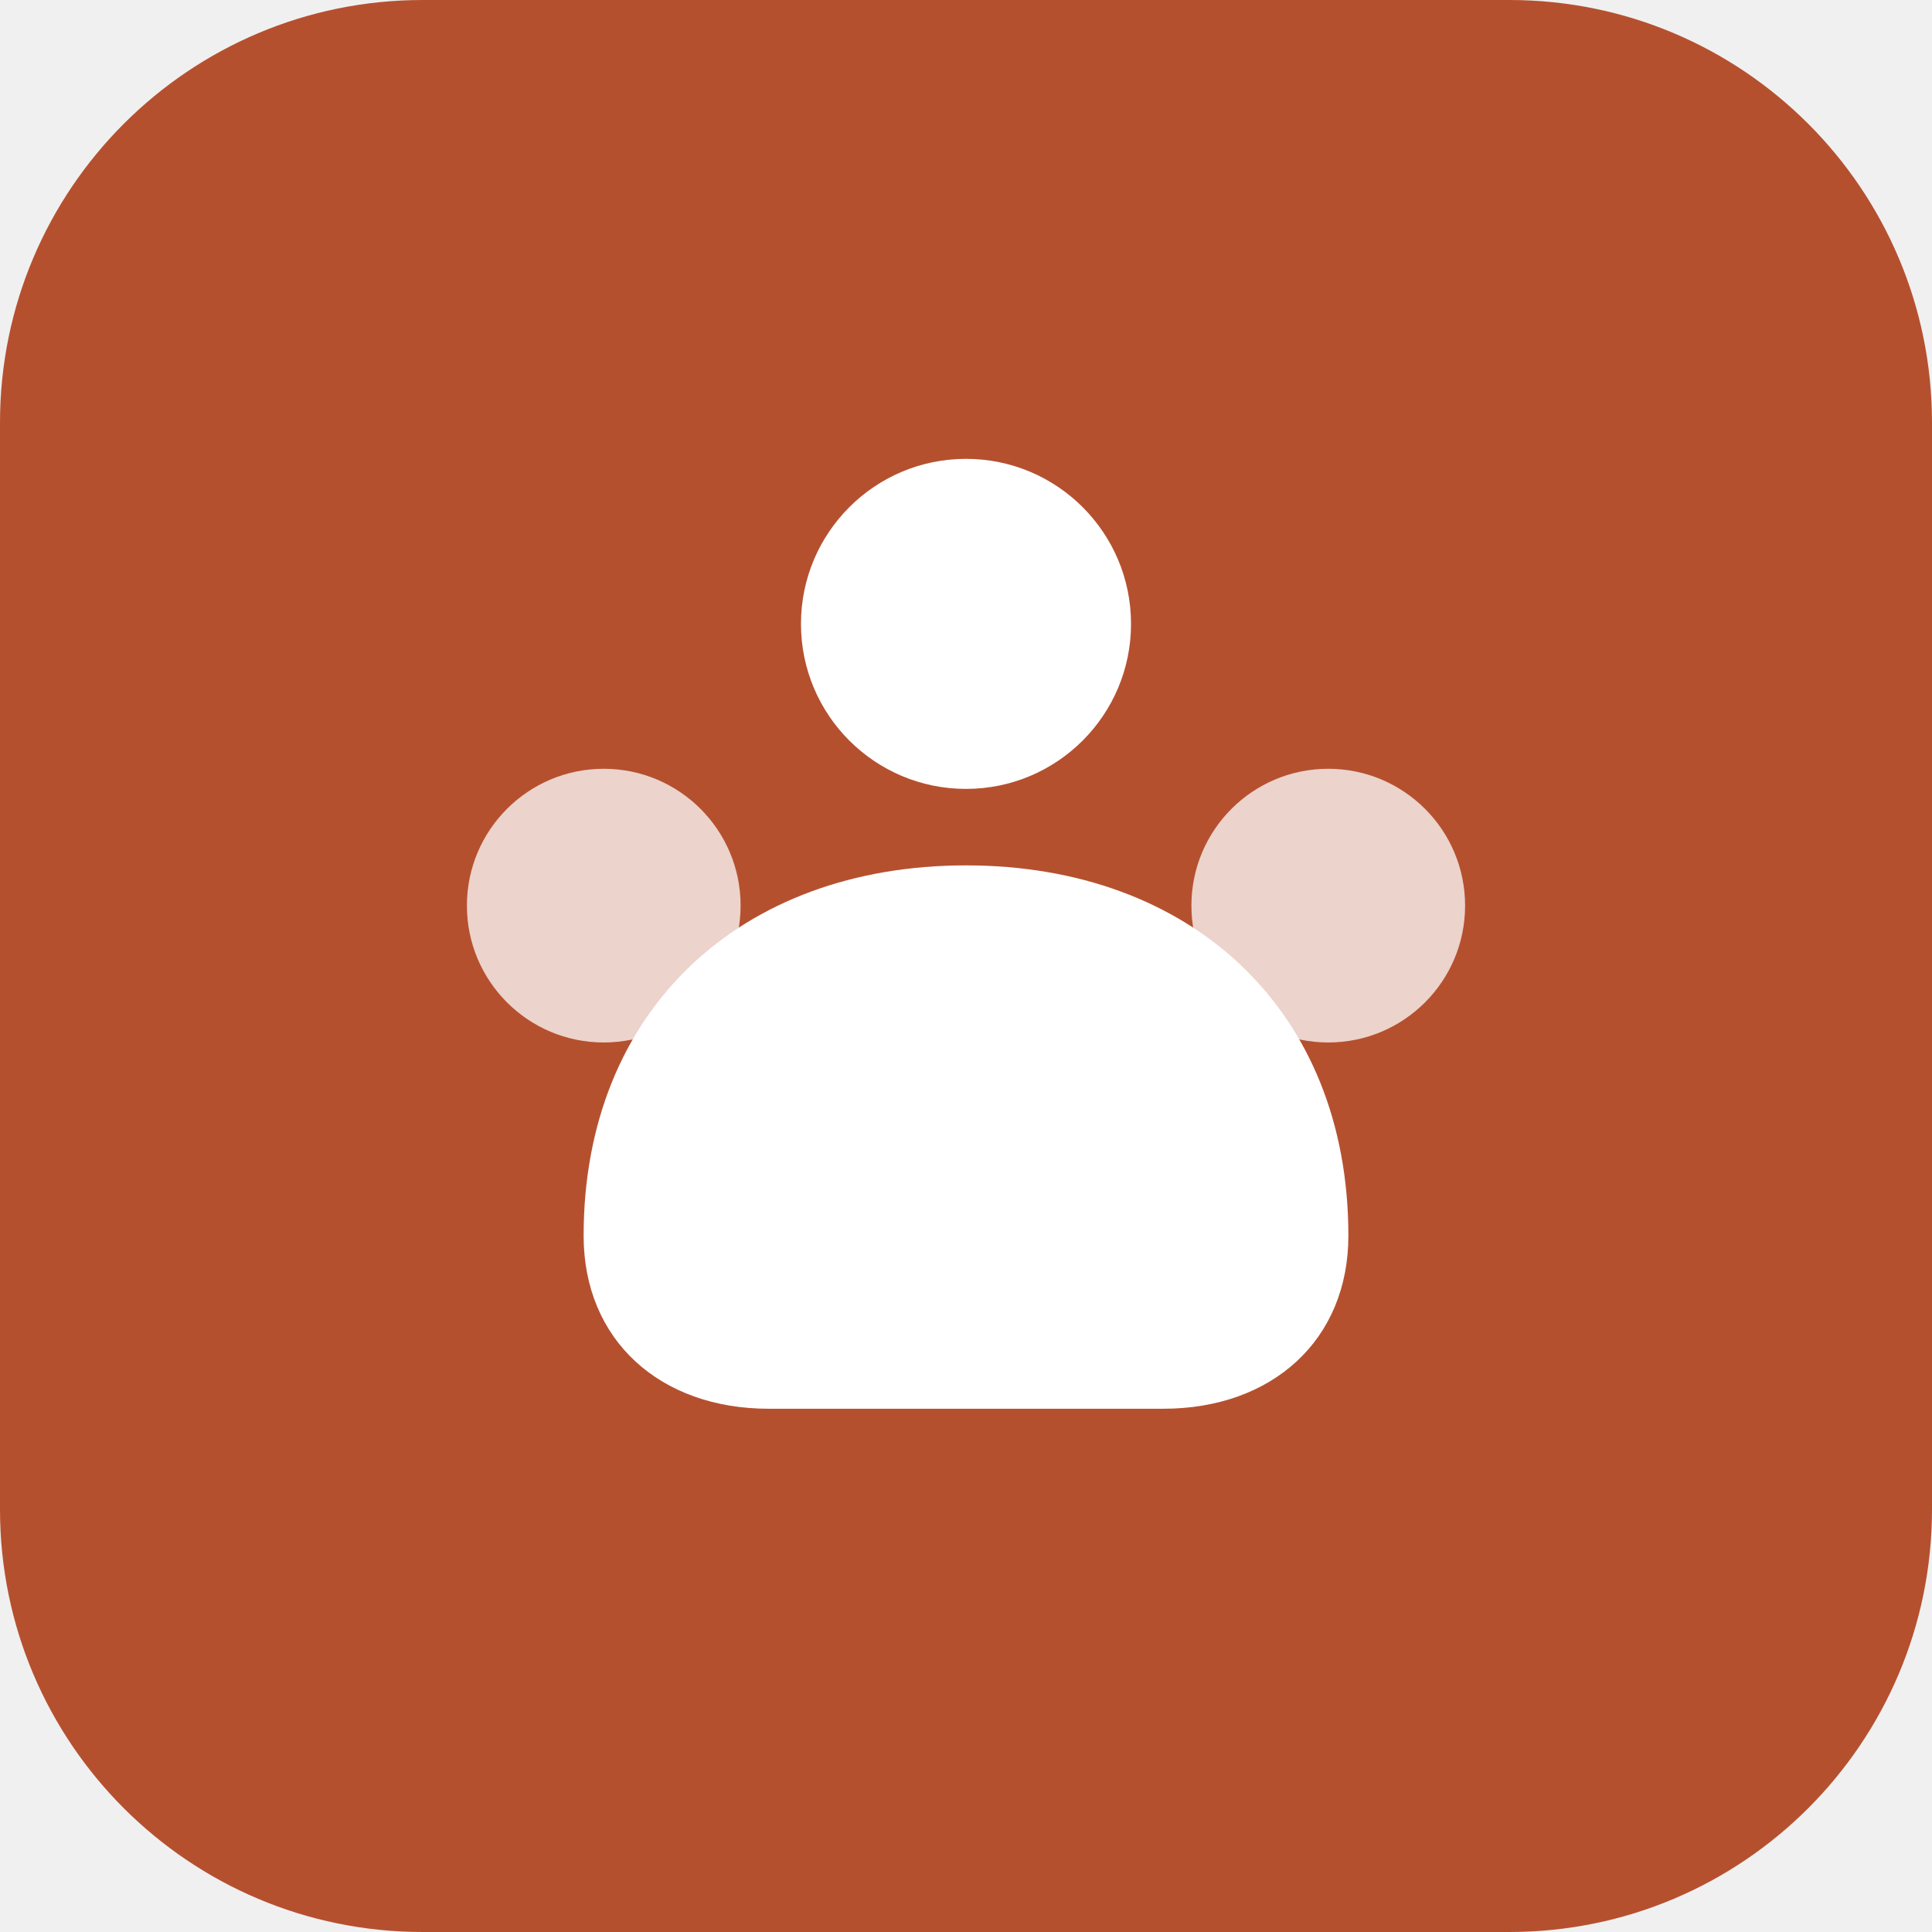
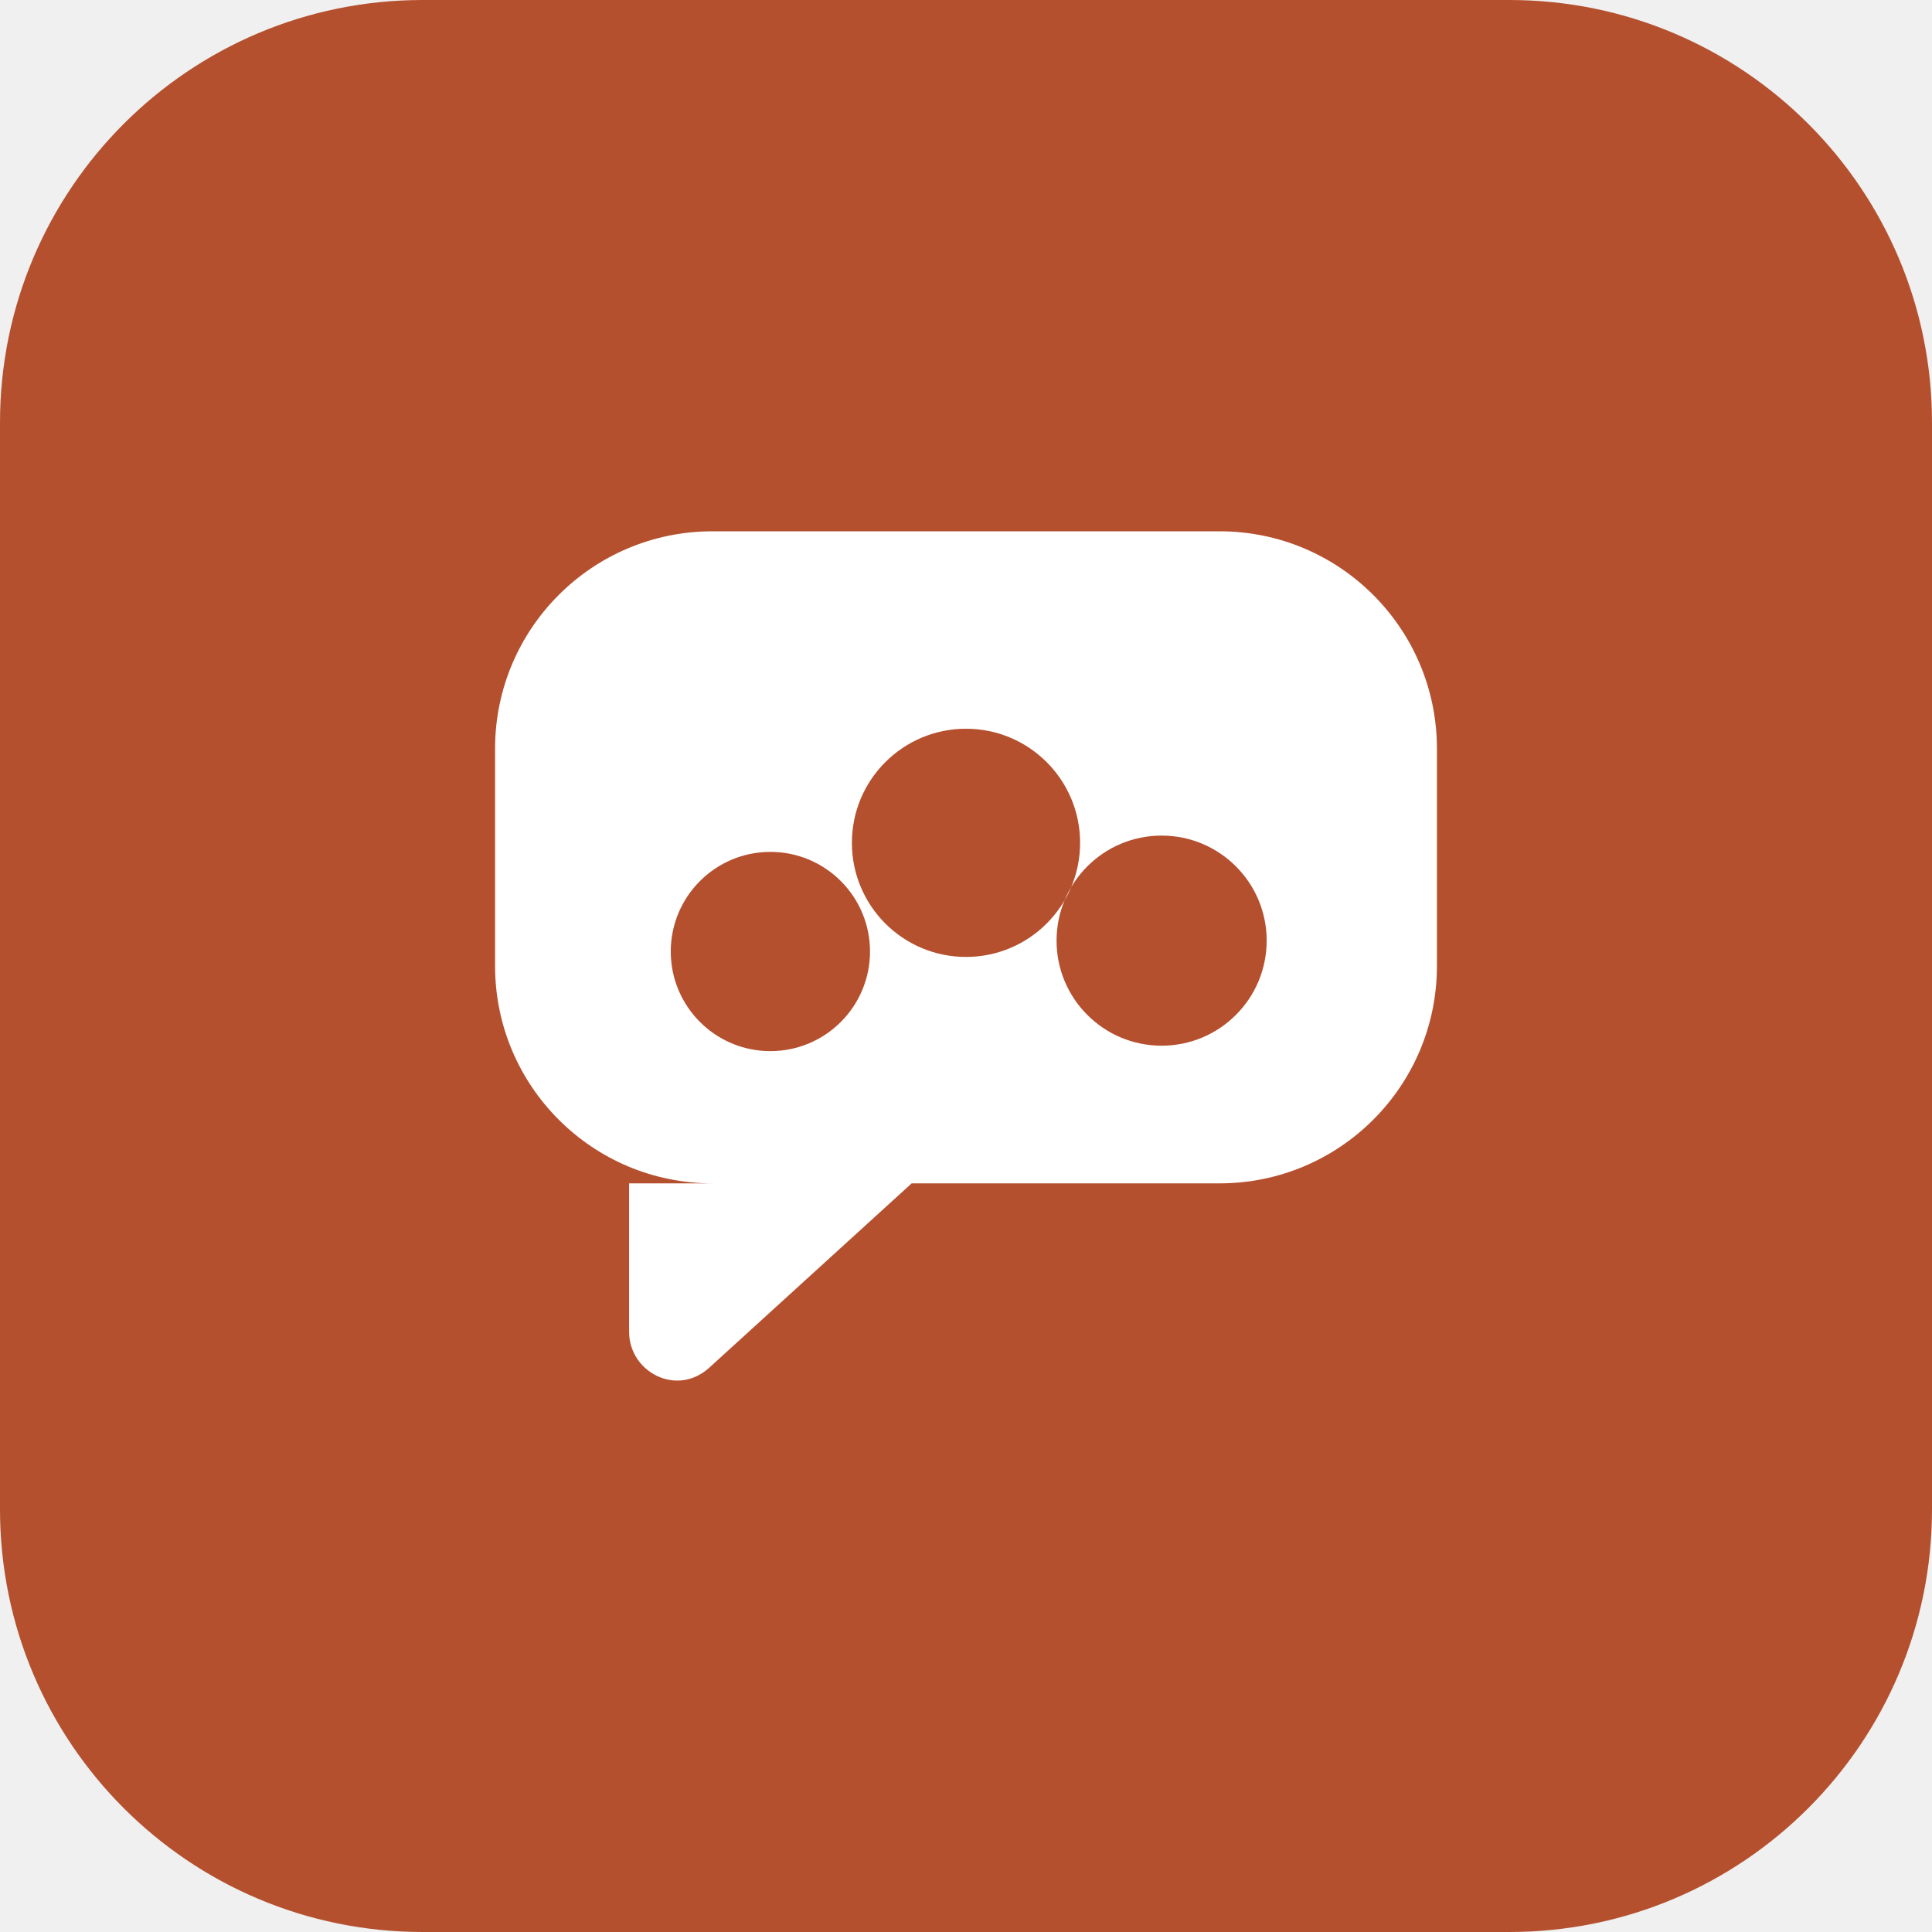
<svg xmlns="http://www.w3.org/2000/svg" viewBox="0 0 192 192" width="192" height="192">
  <rect width="192" height="192" rx="42" fill="#b5502f" />
-   <g fill="#ffffff" transform="translate(32 32) scale(4)">
-     <circle cx="16" cy="7.5" r="4.1" />
-     <circle cx="7" cy="14.5" r="3.4" opacity="0.75" />
-     <circle cx="25" cy="14.5" r="3.4" opacity="0.75" />
-     <path d="M16 13.5c-5.6 0-9.5 3.6-9.5 9.2 0 2.6 1.9 4.3 4.6 4.3h9.8c2.7 0 4.6-1.7 4.6-4.3 0-5.6-3.9-9.2-9.5-9.2z" />
+   <g transform="translate(38.4 38.4) scale(3.6)">
+     <path d="M9 4h14a6 6 0 0 1 6 6v6a6 6 0 0 1-6 6h-8.5l-5.6 5.1c-.9.8-2.2.1-2.2-1V22H9a6 6 0 0 1-6-6v-6a6 6 0 0 1 6-6z M7.85 15.6a2.75 2.75 0 1 0 5.5 0a2.75 2.75 0 1 0-5.5 0 M12.85 12.6a3.15 3.15 0 1 0 6.3 0a3.15 3.15 0 1 0-6.3 0 M18.5 15.3a2.9 2.9 0 1 0 5.8 0a2.9 2.9 0 1 0-5.8 0" fill="#ffffff" fill-rule="evenodd" />
  </g>
</svg>
